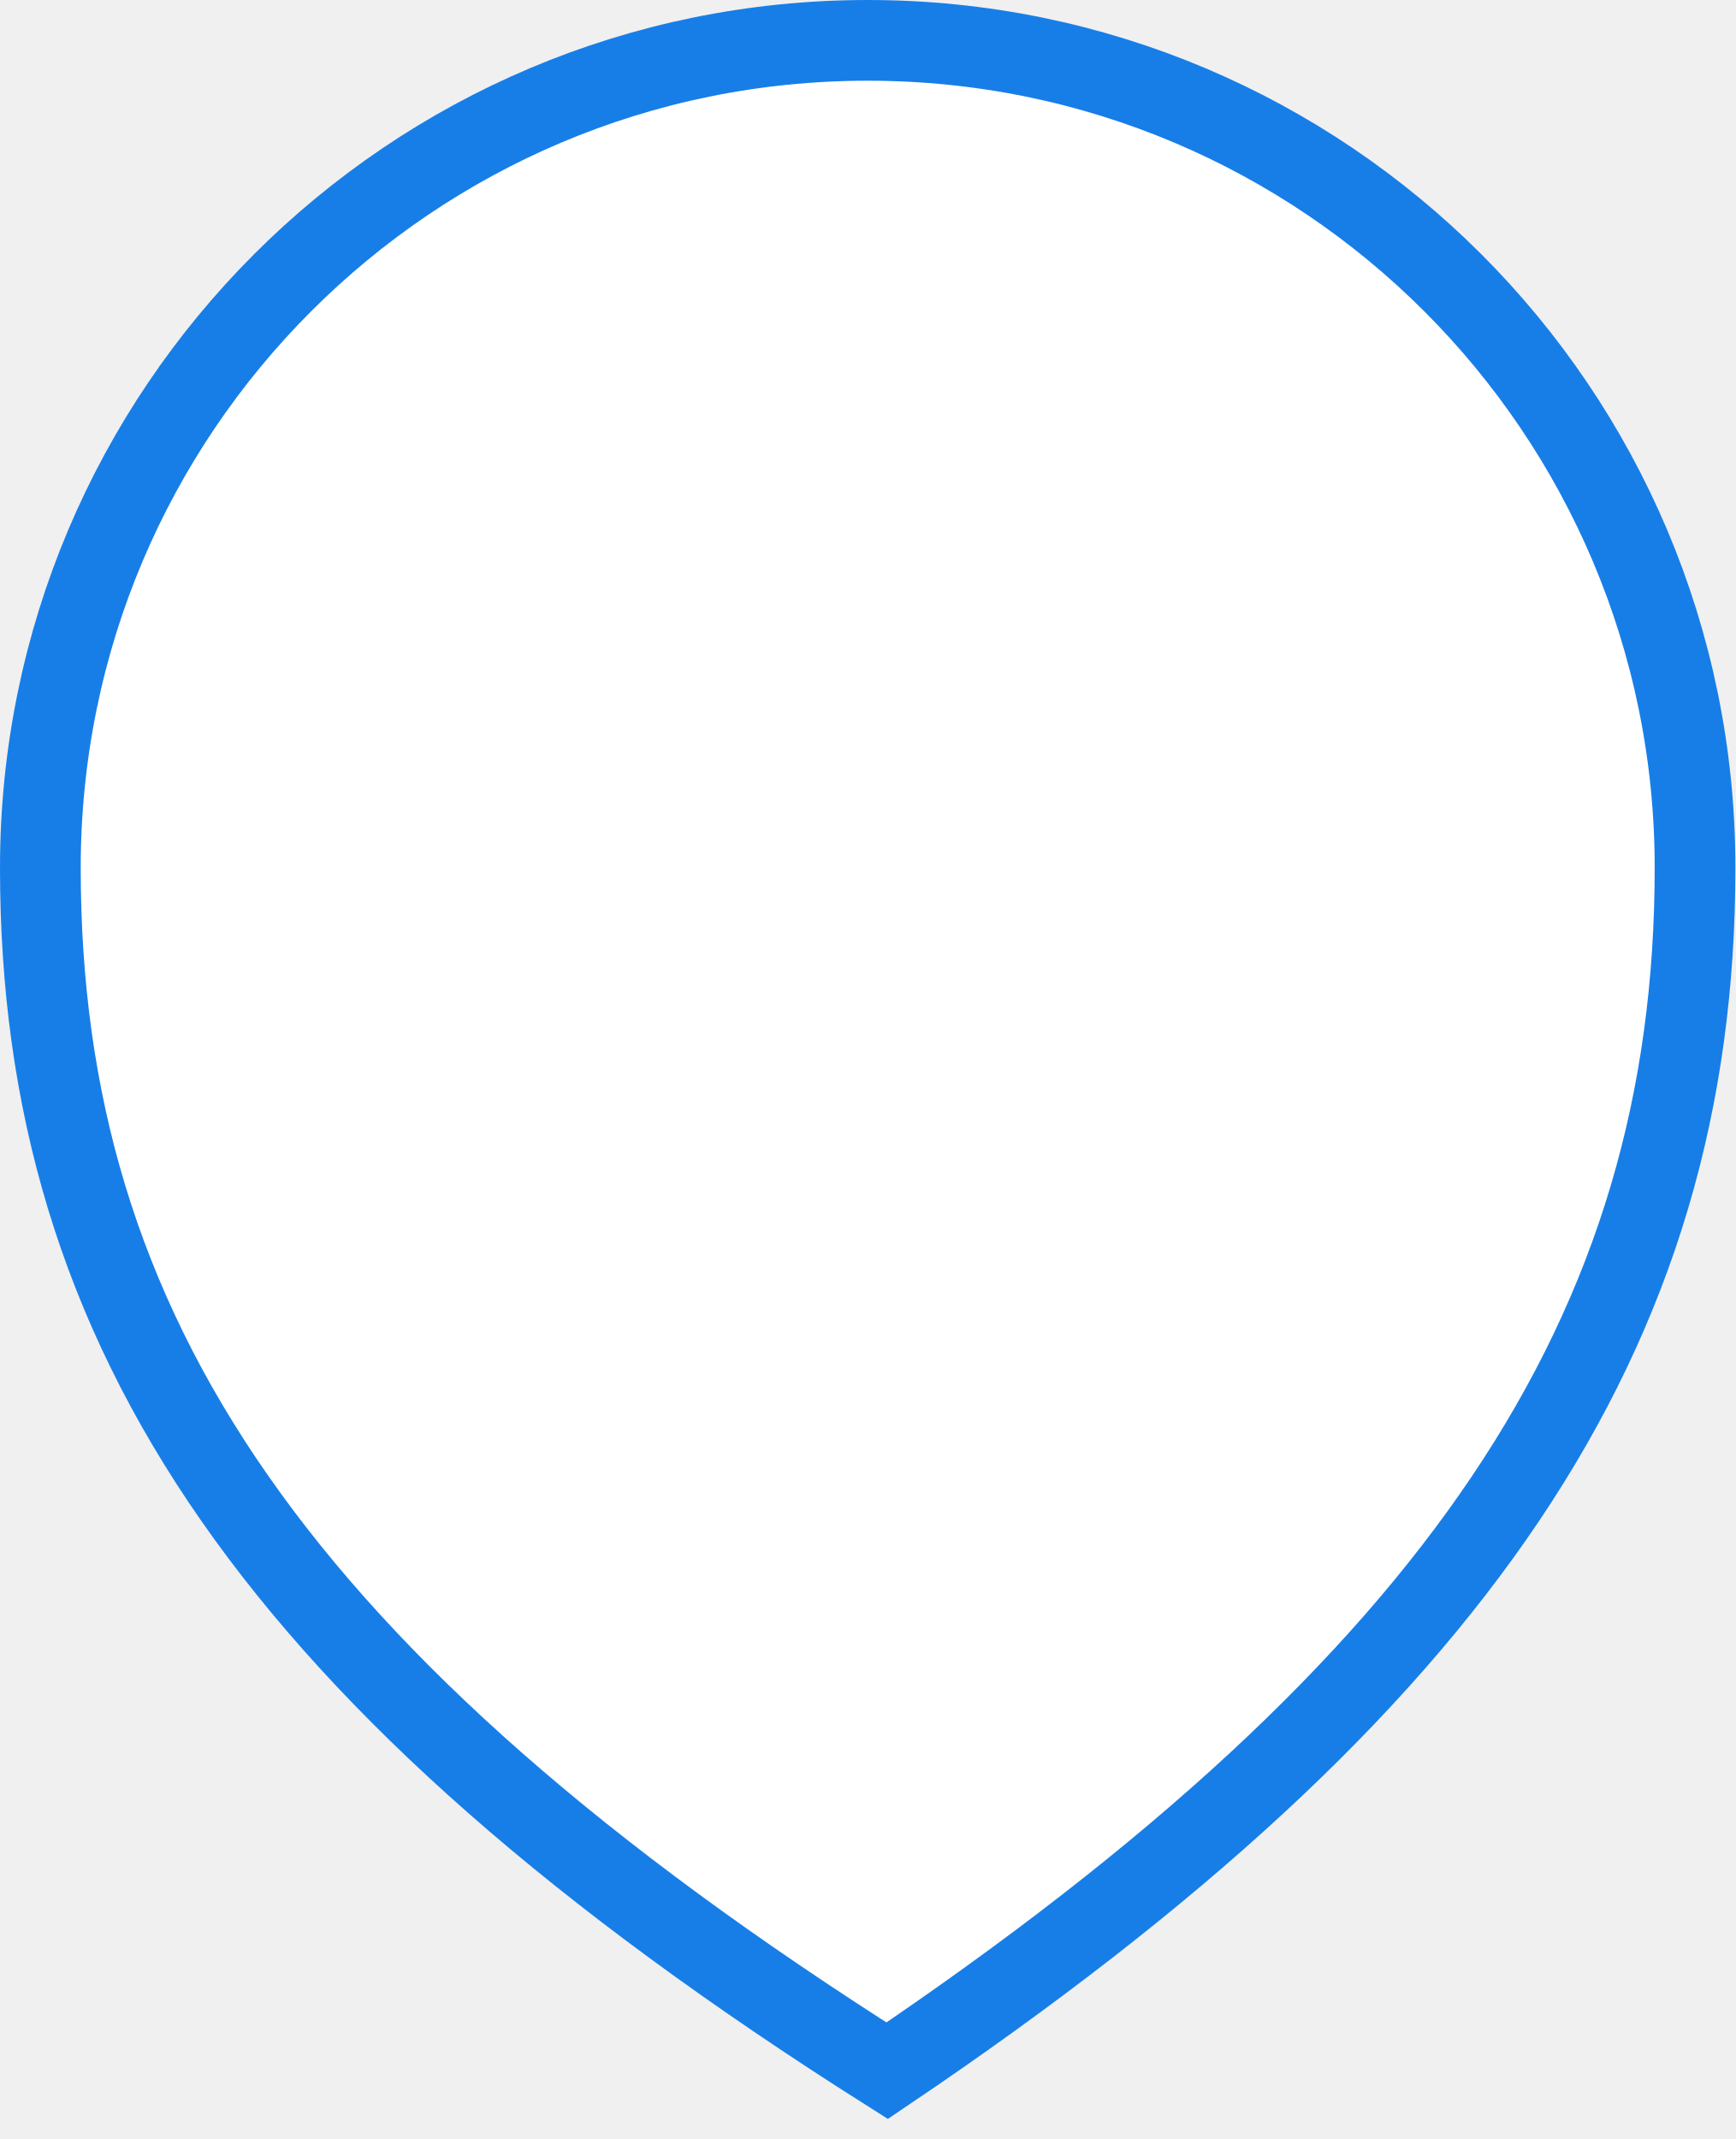
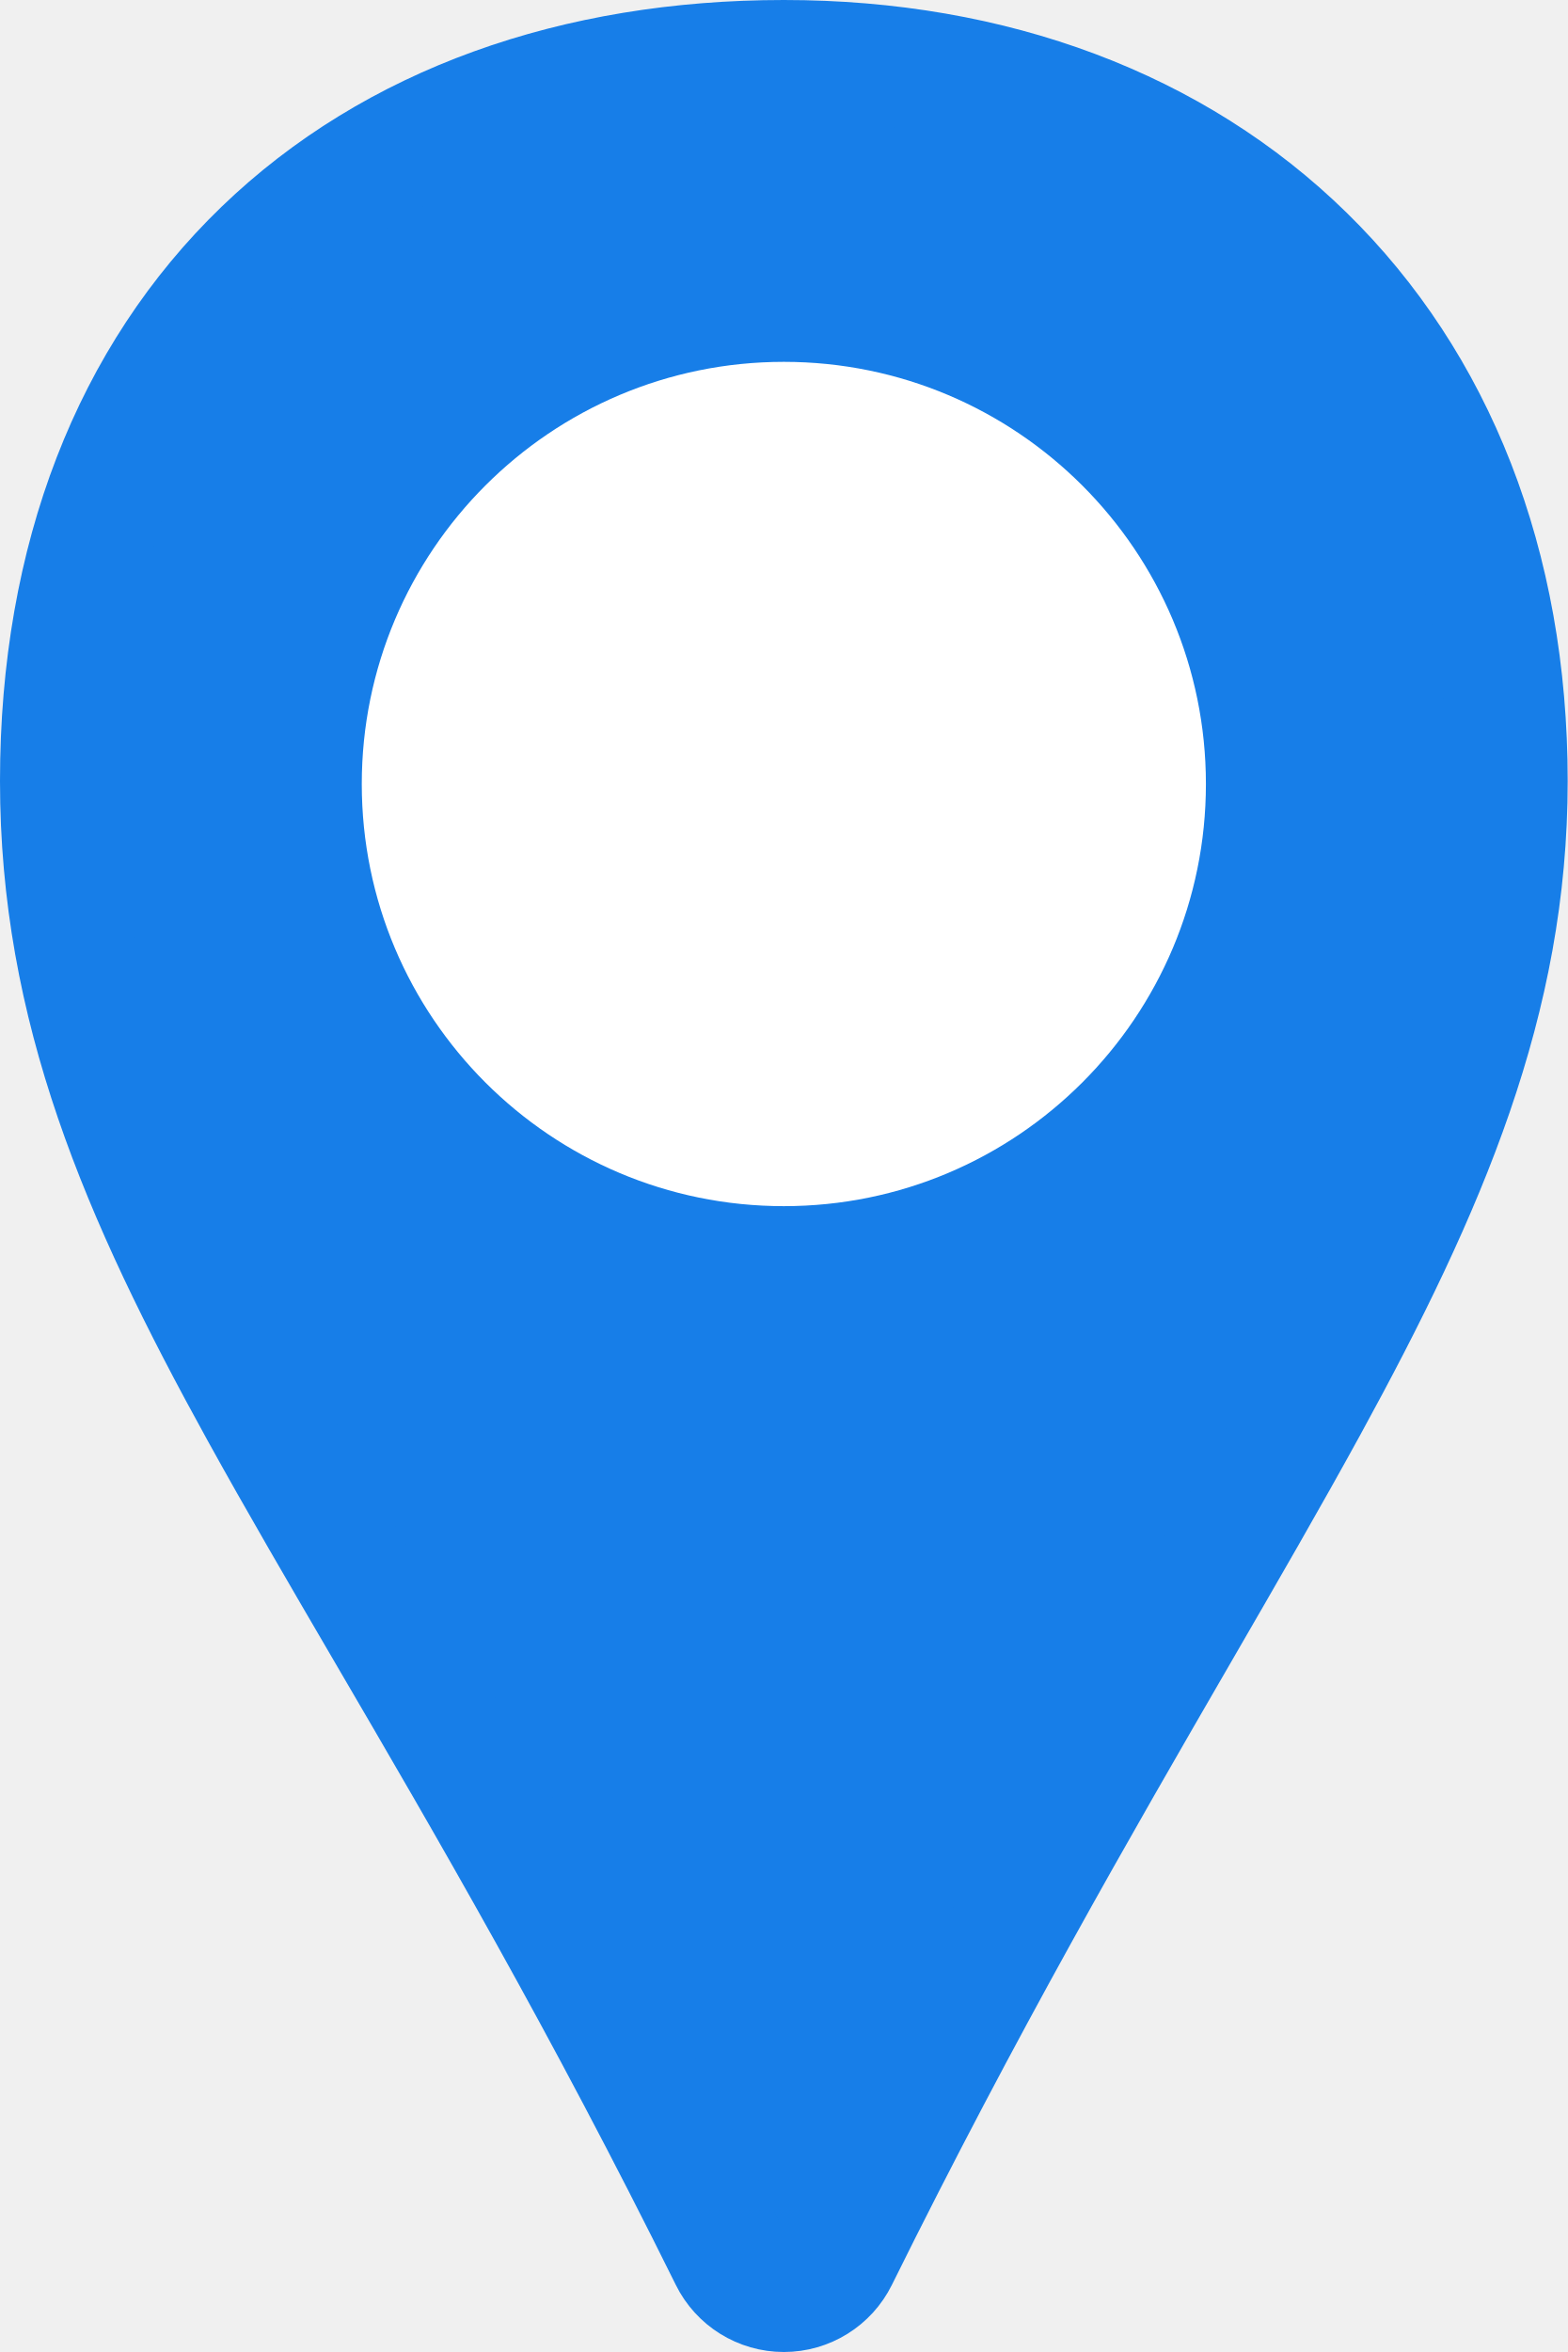
- <svg xmlns="http://www.w3.org/2000/svg" width="43" height="53" viewBox="0 0 43 53" fill="none">
-   <path d="M42 21.5C42 27.248 40.554 32.302 37.295 37.145C34.101 41.892 29.137 46.478 21.982 51.308C14.34 46.471 9.134 41.879 5.82 37.13C2.445 32.294 1 27.247 1 21.5C1 10.178 10.178 1 21.5 1C32.822 1 42 10.178 42 21.5Z" fill="white" stroke="#177EE8" stroke-width="2" />
+ <svg xmlns="http://www.w3.org/2000/svg" width="26" height="39" viewBox="0 0 26 39" fill="none">
+   <path d="M12.104 37.443C12.272 37.784 12.62 38 13 38C13.38 38 13.728 37.784 13.896 37.443C15.983 33.225 17.899 29.915 19.547 27.067C20.322 25.728 21.038 24.49 21.685 23.309C23.684 19.657 25 16.57 25 12.951C25 9.364 23.793 6.355 21.637 4.244C19.485 2.135 16.47 1 13 1C9.546 1 6.528 2.066 4.368 4.149C2.203 6.238 1 9.253 1 12.951C1 16.686 2.314 19.772 4.317 23.401C4.955 24.557 5.661 25.765 6.424 27.072C8.079 29.904 10.004 33.2 12.104 37.443Z" fill="#177EE8" stroke="#177EE8" stroke-width="2" stroke-linejoin="round" />
+   <circle cx="13" cy="13" r="7" fill="white" />
</svg>
